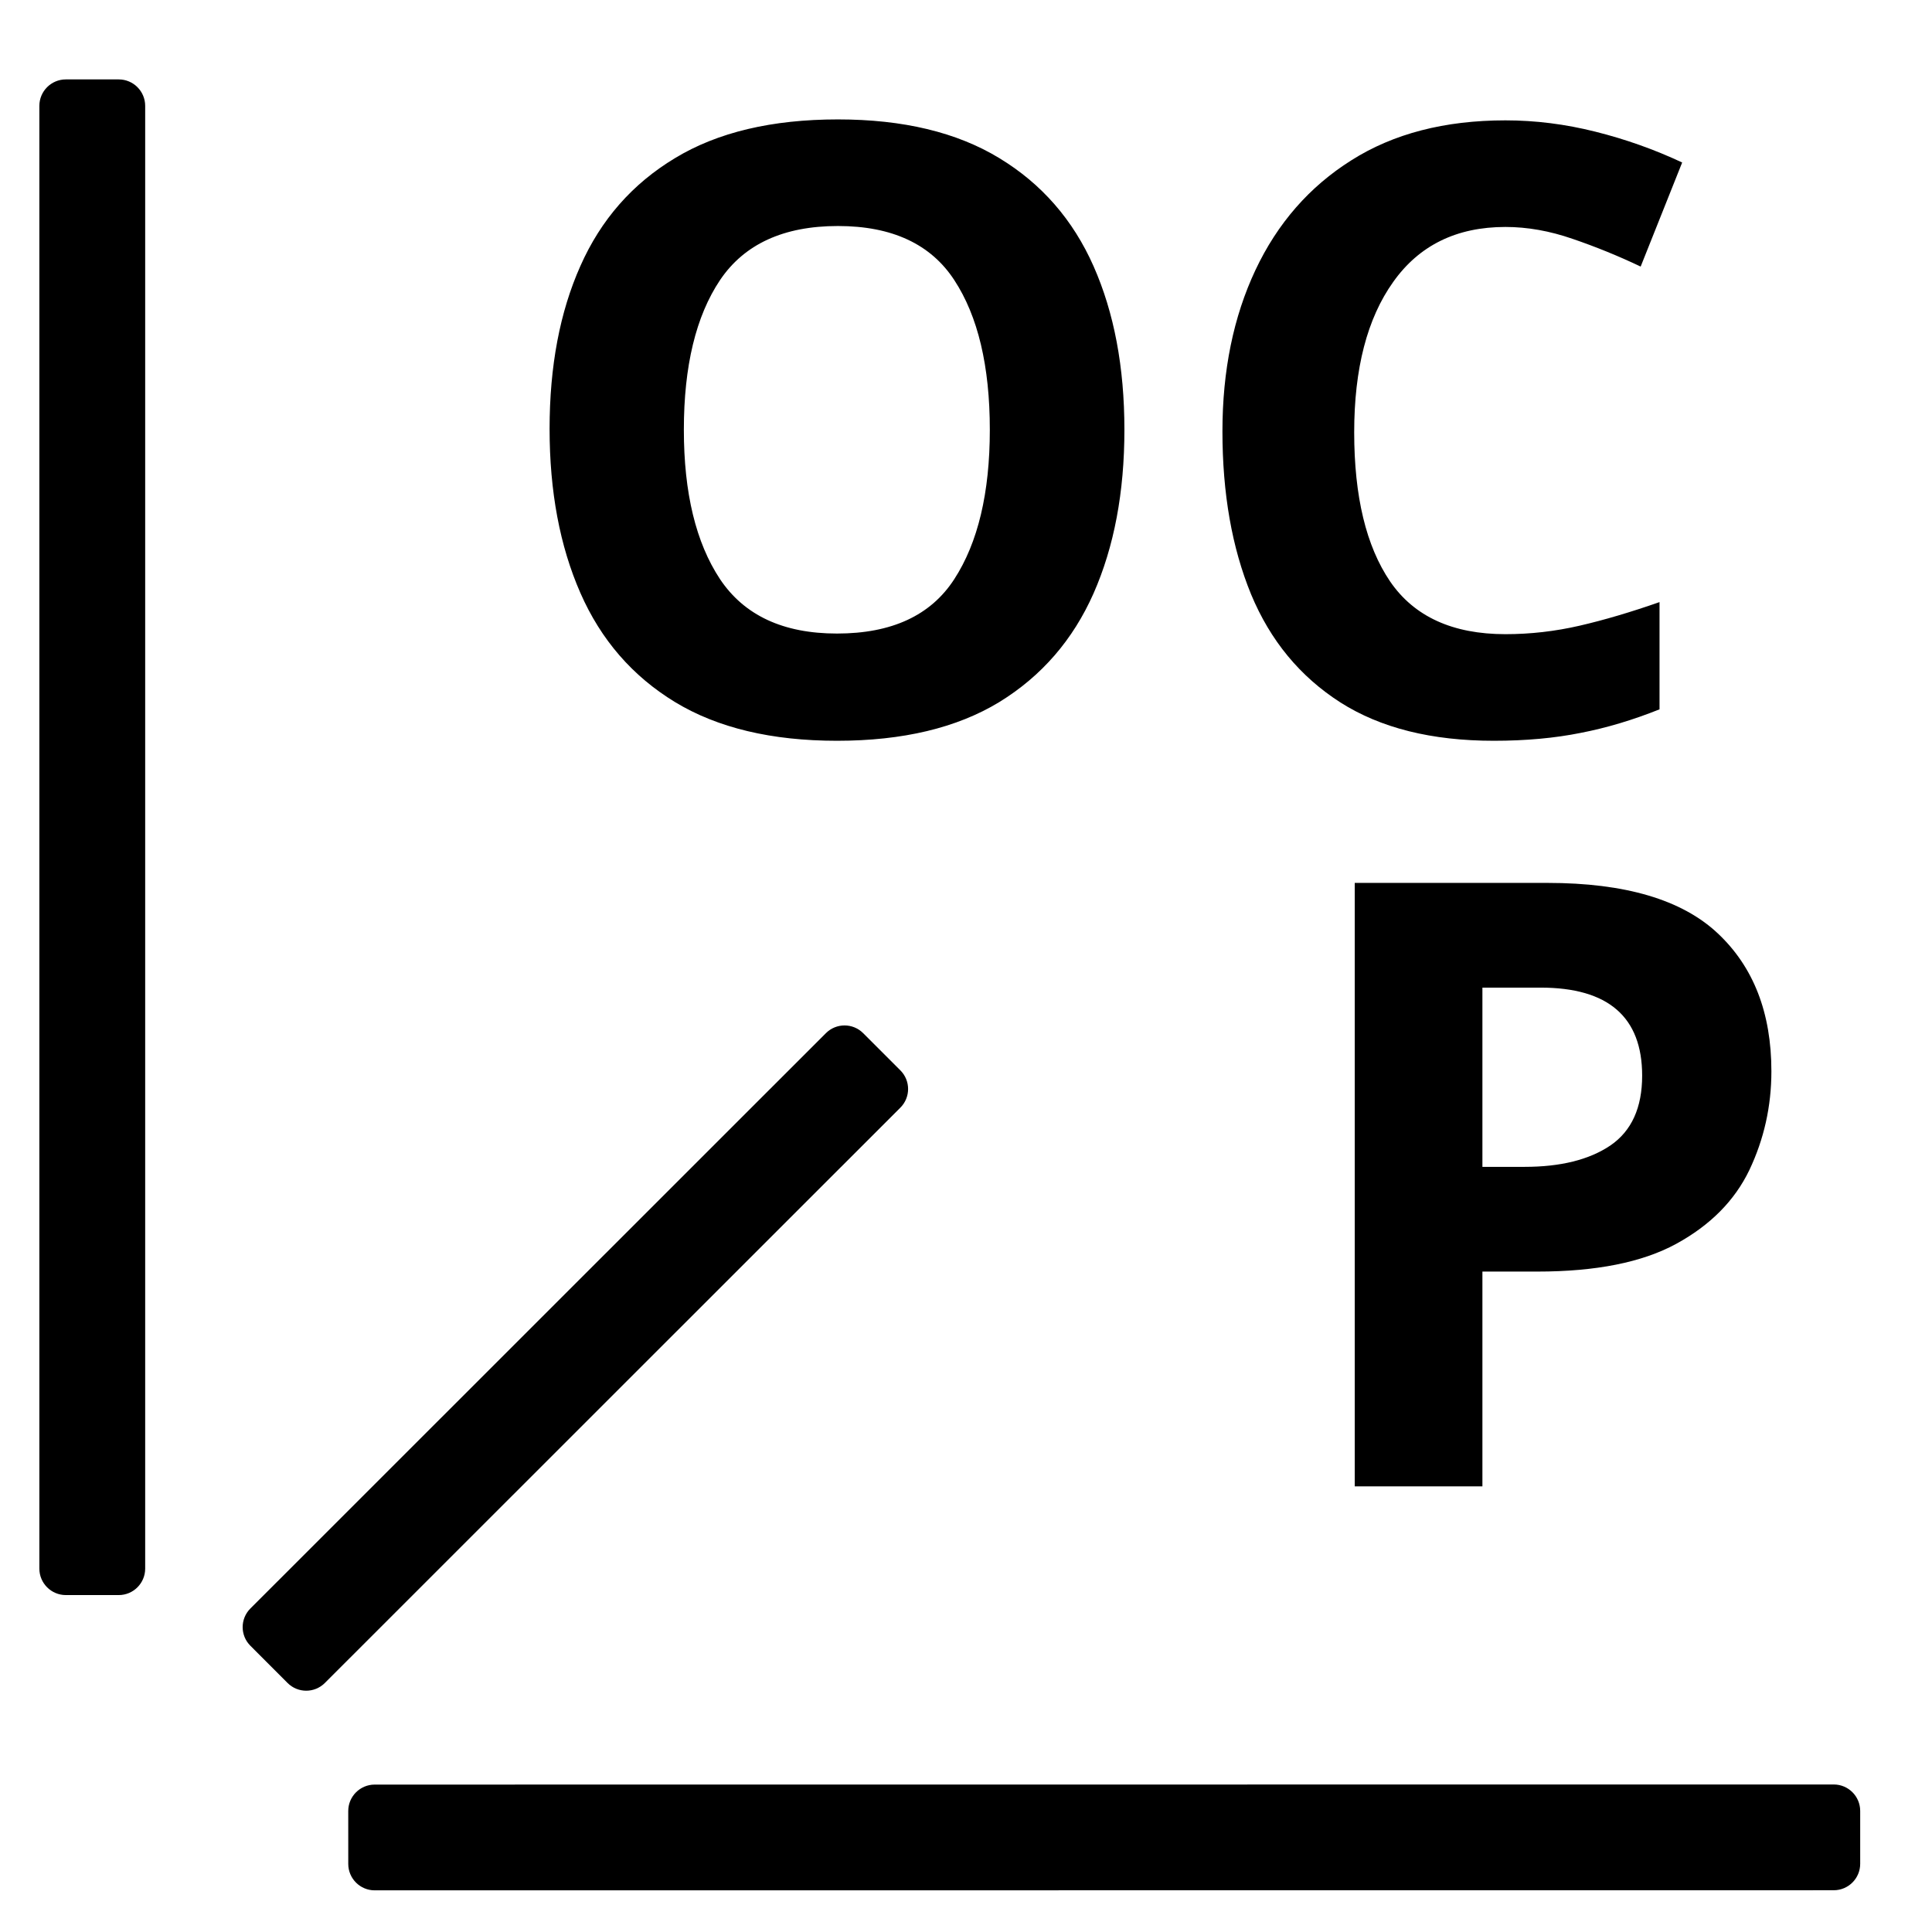
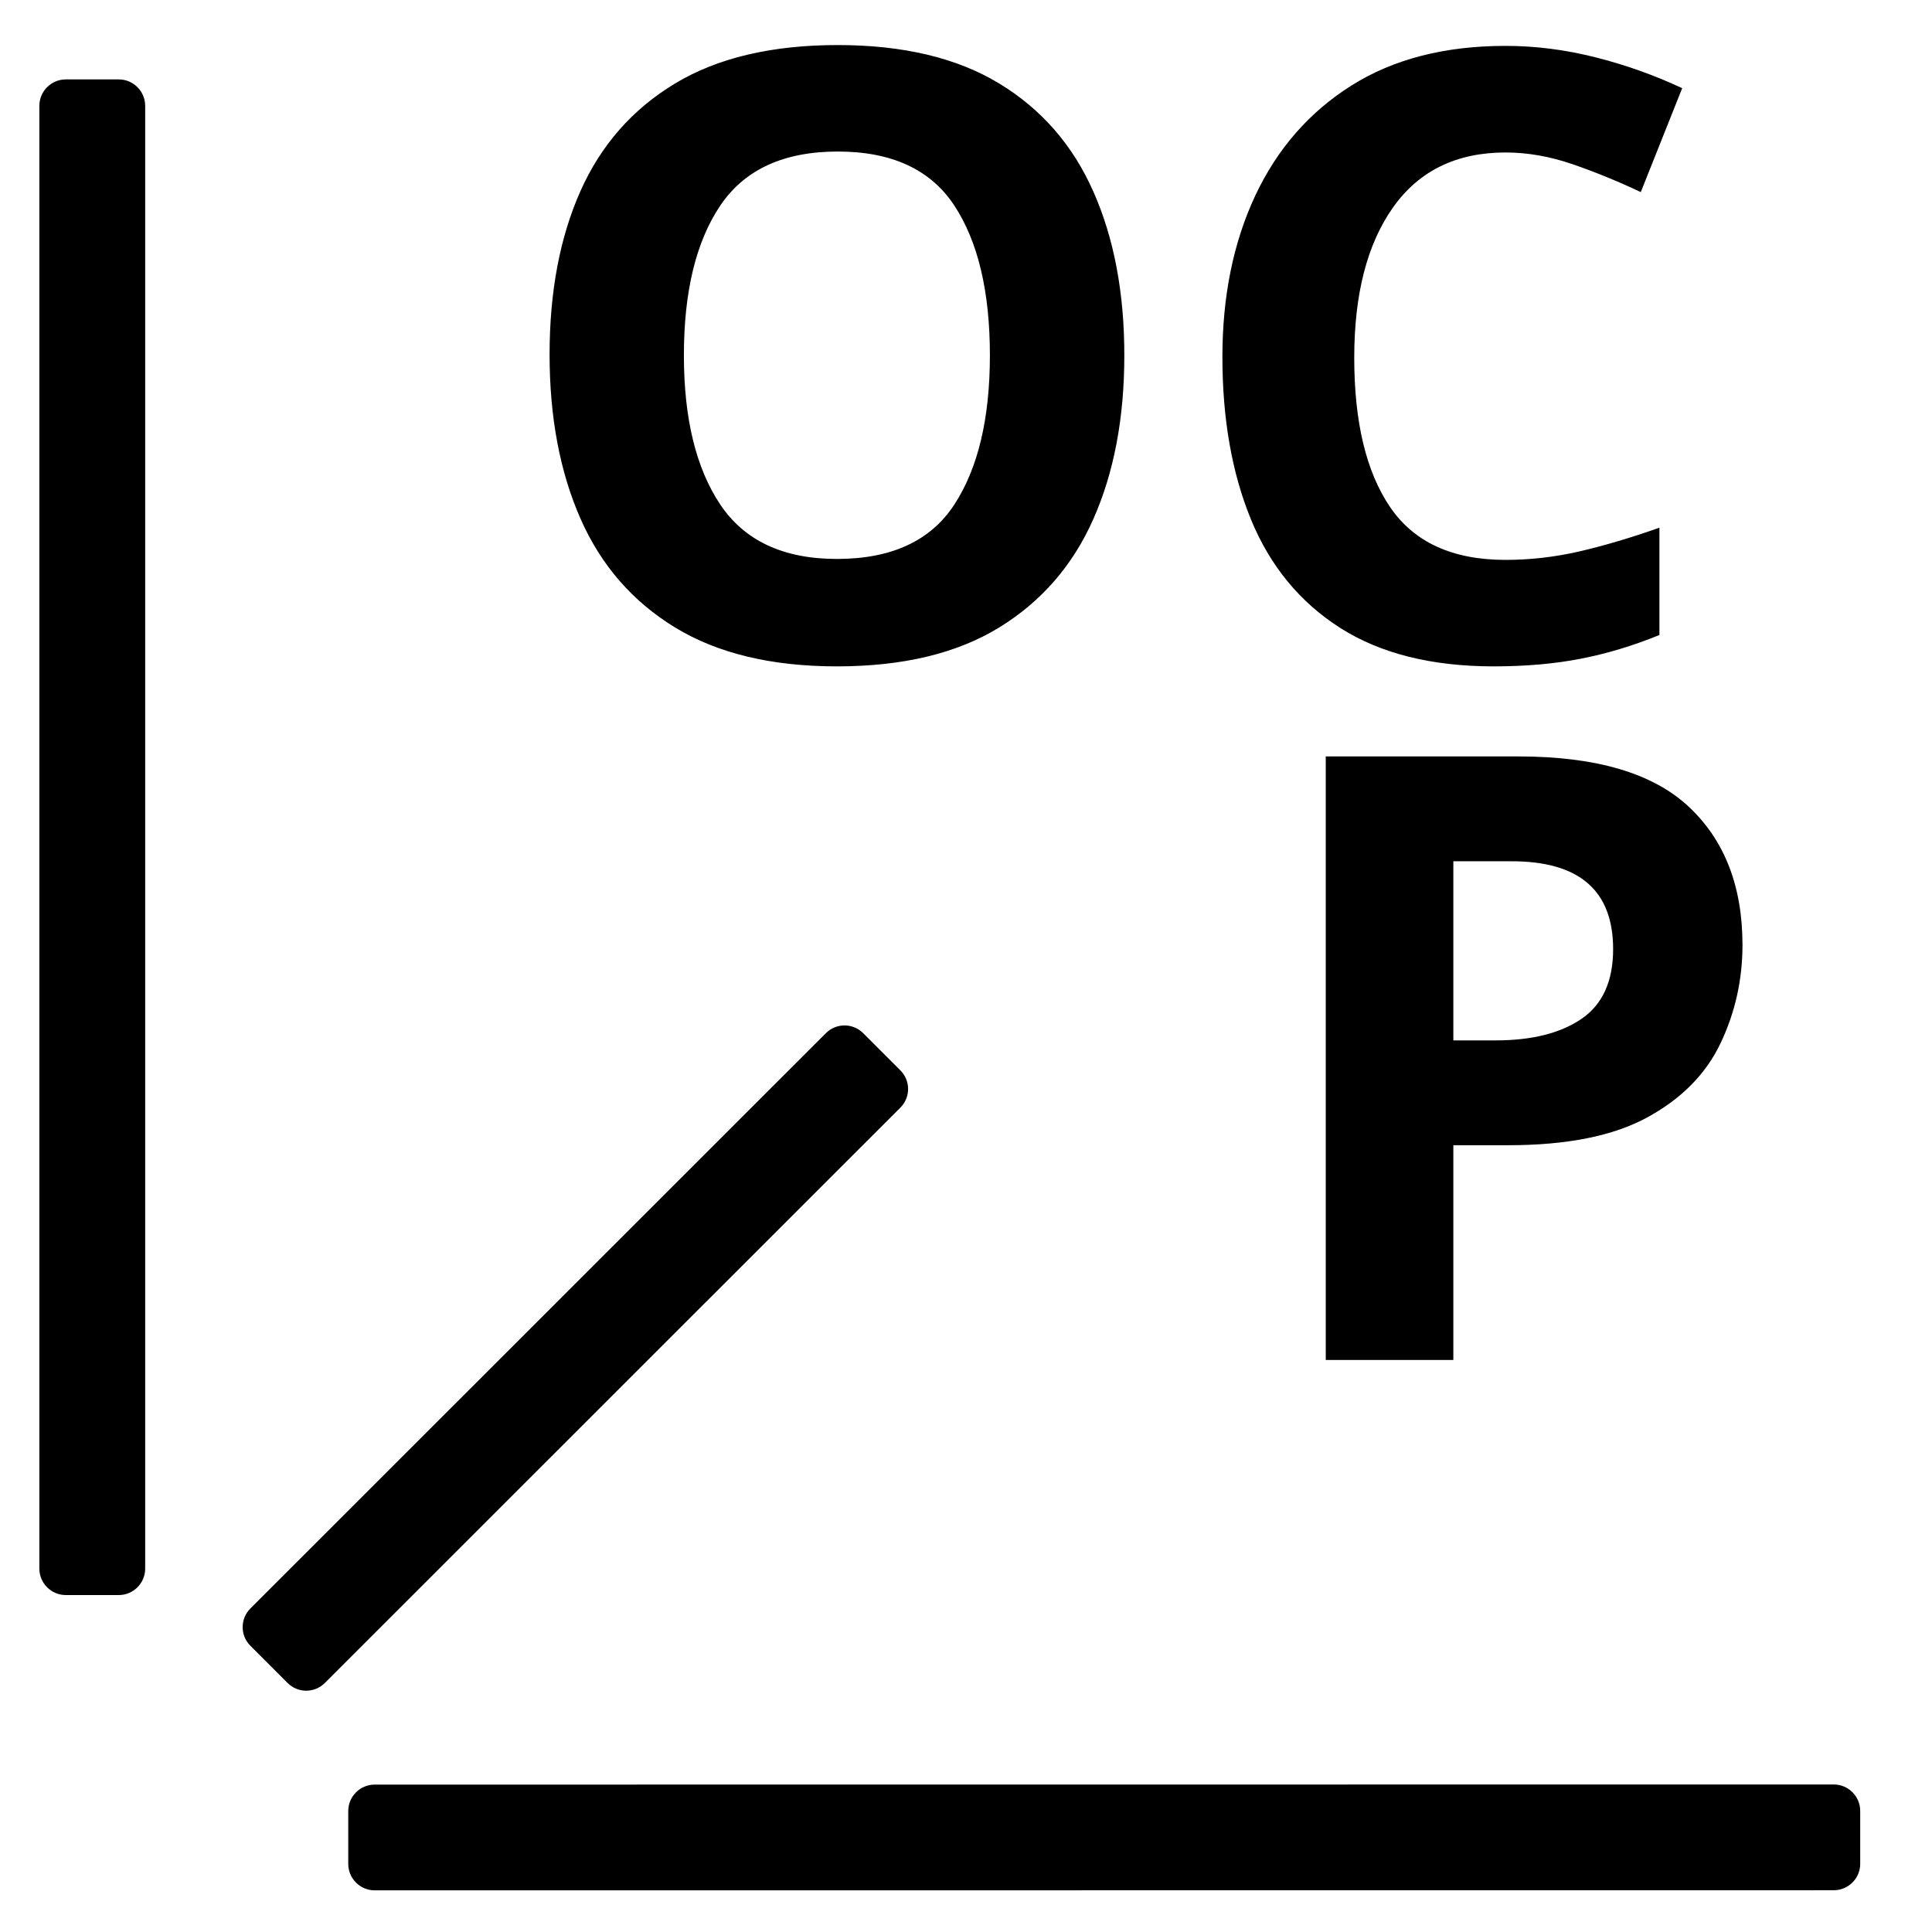
- <svg xmlns="http://www.w3.org/2000/svg" width="100%" height="100%" viewBox="0 0 96 96" version="1.1" xml:space="preserve" style="fill-rule:evenodd;clip-rule:evenodd;stroke-linejoin:round;stroke-miterlimit:2;">
-   <path d="M7.214,5.261c0,-0.726 -0.589,-1.315 -1.314,-1.315l-2.629,0c-0.726,0 -1.315,0.589 -1.315,1.315l-0,72.682c-0,0.726 0.589,1.315 1.315,1.315l2.629,-0c0.725,-0 1.314,-0.589 1.314,-1.315l0,-72.682Z" />
-   <path d="M91.119,93.925c0.725,0 1.313,-0.589 1.313,-1.314l0,-2.627c0,-0.725 -0.589,-1.314 -1.314,-1.314l-72.5,0.005c-0.725,0.001 -1.314,0.589 -1.314,1.314l0.001,2.628c-0,0.725 0.588,1.313 1.313,1.313l72.501,-0.005Z" />
-   <path d="M44.74,55.037c0.51,-0.51 0.511,-1.339 0,-1.85l-1.85,-1.85c-0.51,-0.511 -1.339,-0.511 -1.85,-0.001l-28.599,28.59c-0.511,0.511 -0.511,1.34 -0,1.85l1.849,1.851c0.511,0.511 1.34,0.511 1.851,0l28.599,-28.59Z" />
-   <text x="24.871px" y="36.385px" style="font-family:'Futura-Bold', 'Futura', sans-serif;font-weight:700;font-size:42px;">OC</text>
-   <text x="63.537px" y="73.855px" style="font-family:'Futura-Bold', 'Futura', sans-serif;font-weight:700;font-size:42px;">P</text>
+ <svg xmlns="http://www.w3.org/2000/svg" width="100%" height="100%" viewBox="0 0 256 256" version="1.1" xml:space="preserve" style="fill-rule:evenodd;clip-rule:evenodd;stroke-linejoin:round;stroke-miterlimit:2;">
+   <g transform="matrix(1.60974,0,0,1.17584,-32.6781,-32.0138)">
+     <path d="M32.251,39.157C32.251,37.511 31.276,36.175 30.074,36.175L25.718,36.175C24.516,36.175 23.54,37.511 23.54,39.157L23.54,203.992C23.54,205.637 24.516,206.973 25.718,206.973L30.074,206.973C31.276,206.973 32.251,205.637 32.251,203.992L32.251,39.157Z" />
+   </g>
+   <g transform="matrix(0.000113742,1.60862,-1.17297,8.29385e-05,288.916,198.584)">
+     <path d="M32.251,39.162C32.251,37.514 31.276,36.175 30.074,36.175L25.718,36.175C24.516,36.175 23.54,37.514 23.54,39.162L23.54,203.986C23.54,205.635 24.516,206.973 25.718,206.973L30.074,206.973C31.276,206.973 32.251,205.635 32.251,203.986L32.251,39.162Z" />
+   </g>
+   <g transform="matrix(1.13258,1.13295,-0.475411,0.475256,102.444,90.5677)">
+     <path d="M32.251,41.365C32.251,38.501 31.276,36.175 30.074,36.175L25.718,36.175C24.516,36.175 23.54,38.501 23.54,41.365L23.54,201.783C23.54,204.648 24.516,206.973 25.718,206.973L30.074,206.973C31.276,206.973 32.251,204.648 32.251,201.783L32.251,41.365Z" />
+   </g>
+   <g transform="matrix(1,0,0,1,28.5296,-33.8038)">
+     <text x="37.794px" y="120.976px" style="font-family:'Montserrat-Bold', 'Montserrat';font-weight:700;font-size:112px;">OC</text>
+   </g>
+   <g transform="matrix(1,0,0,1,127.798,59.2237)">
+     <text x="37.794px" y="120.976px" style="font-family:'Montserrat-Bold', 'Montserrat';font-weight:700;font-size:112px;">P</text>
+   </g>
</svg>
